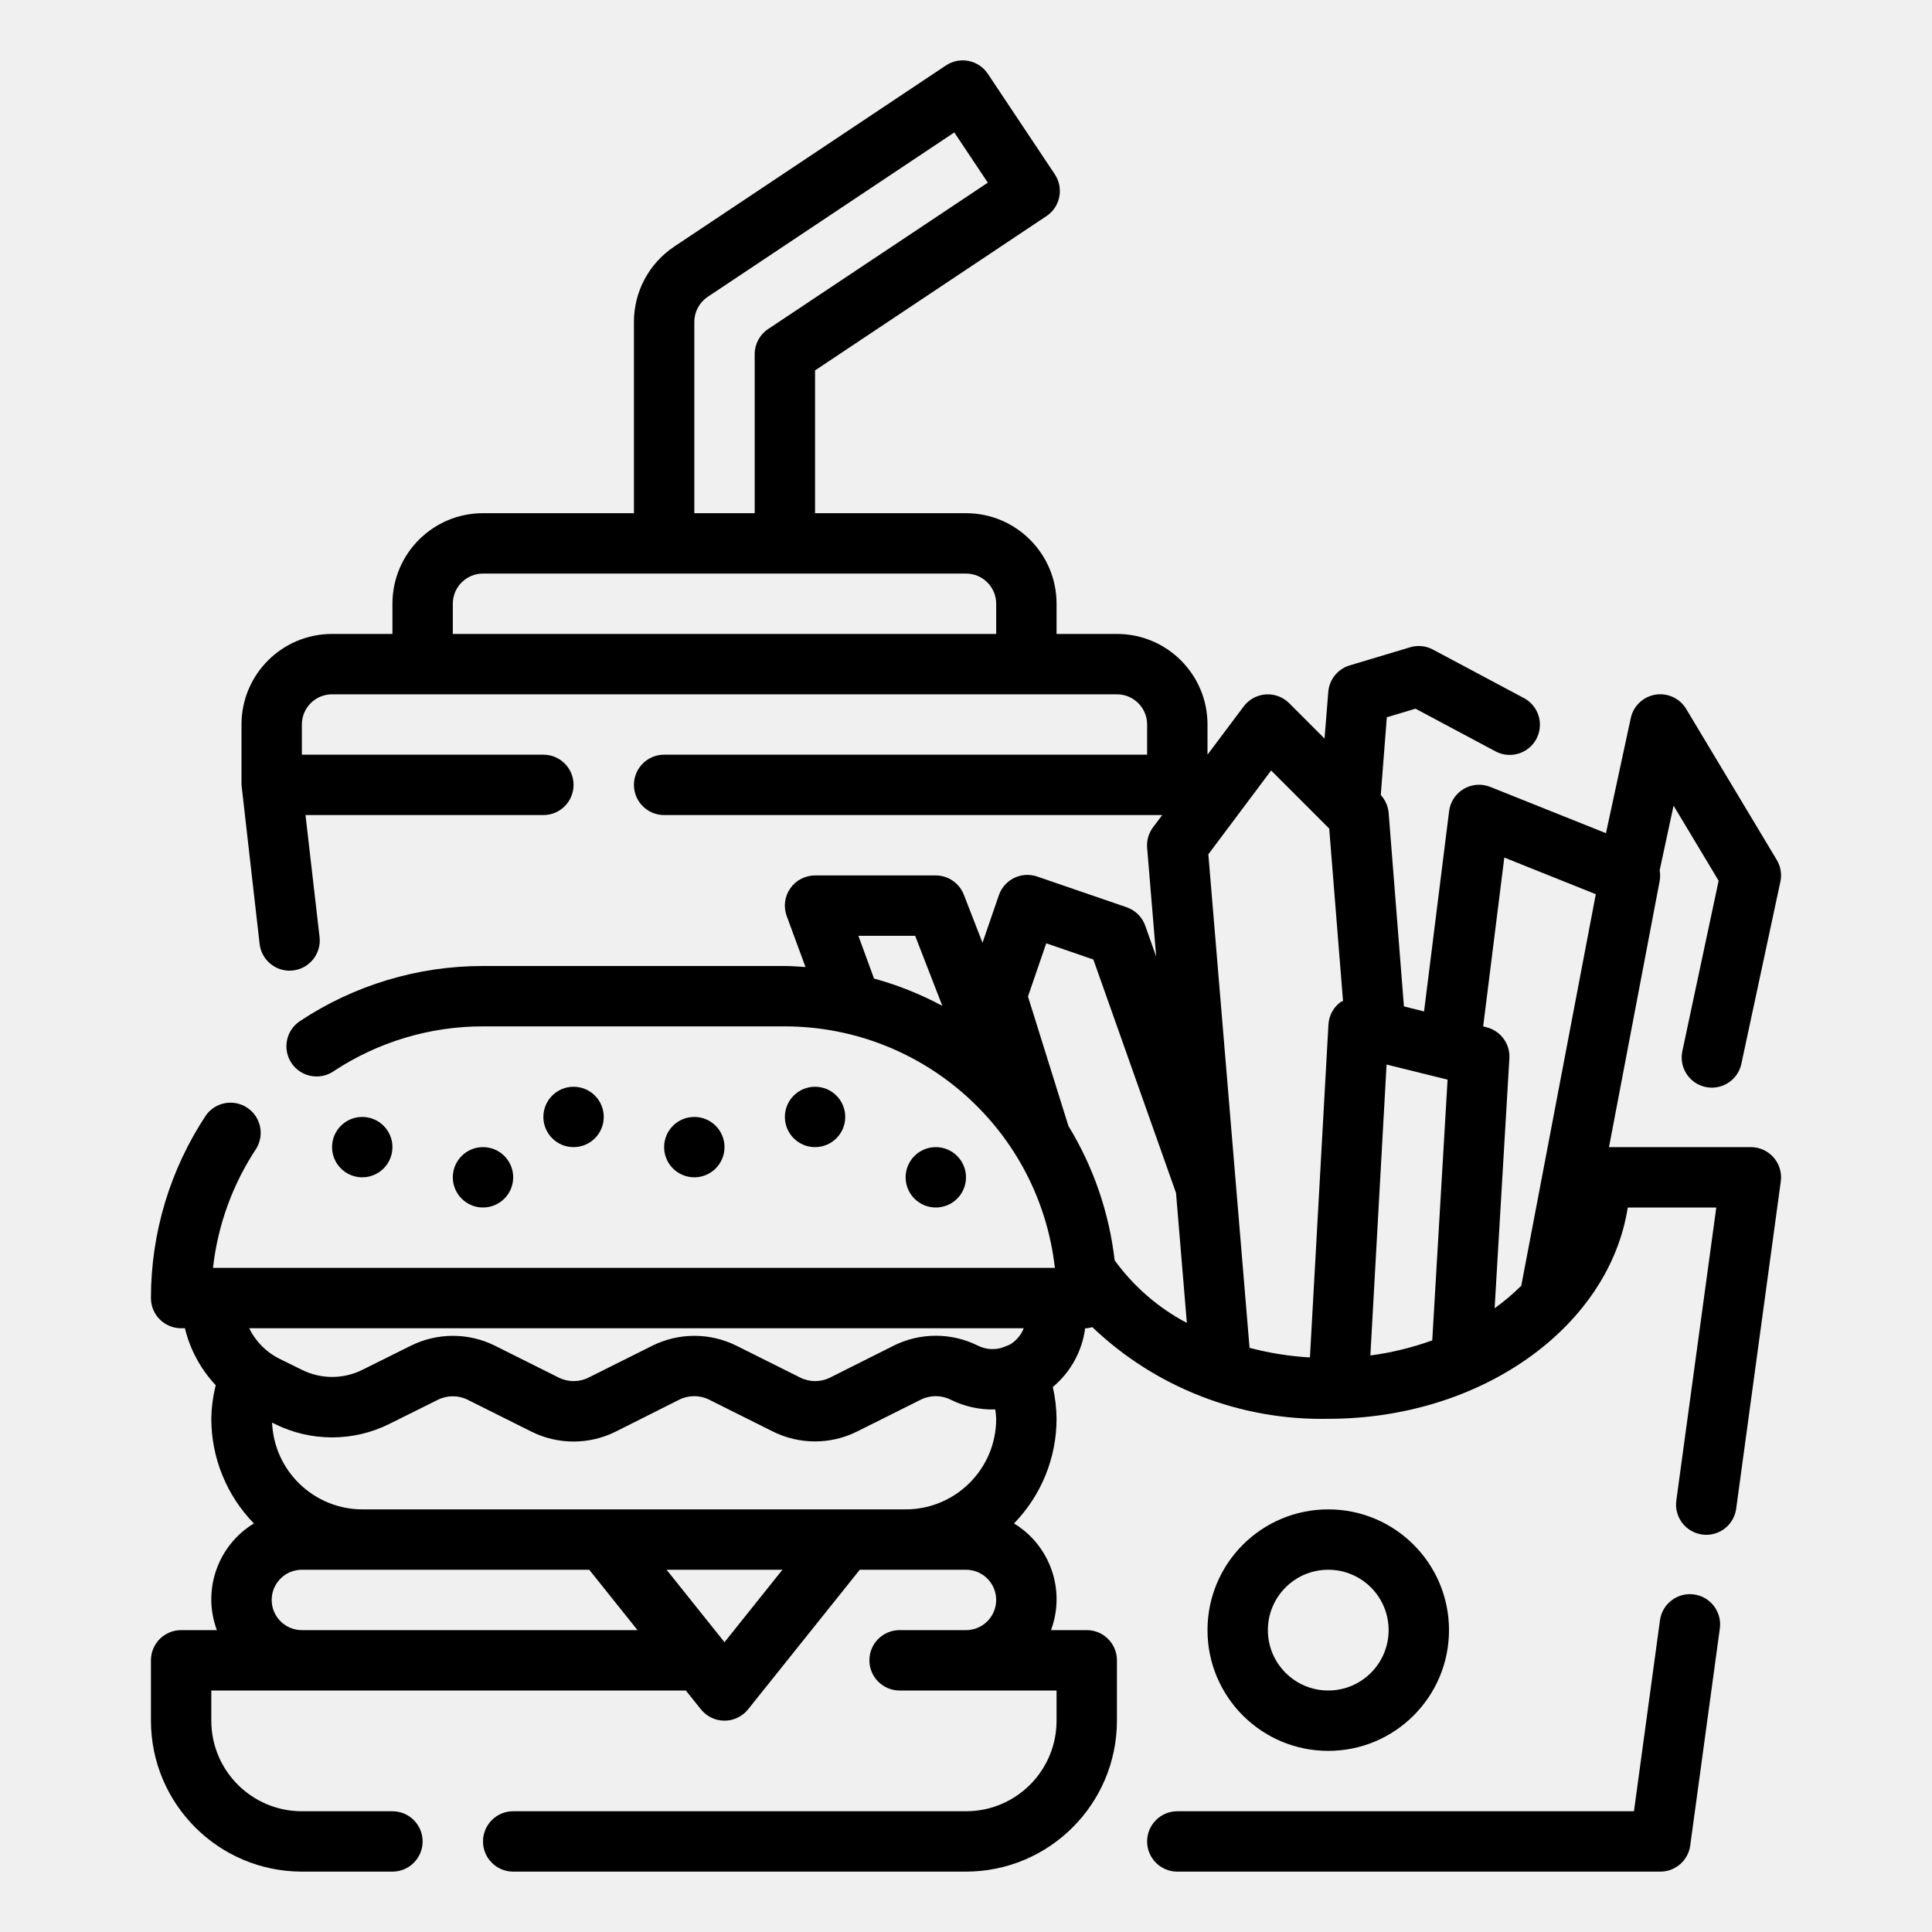
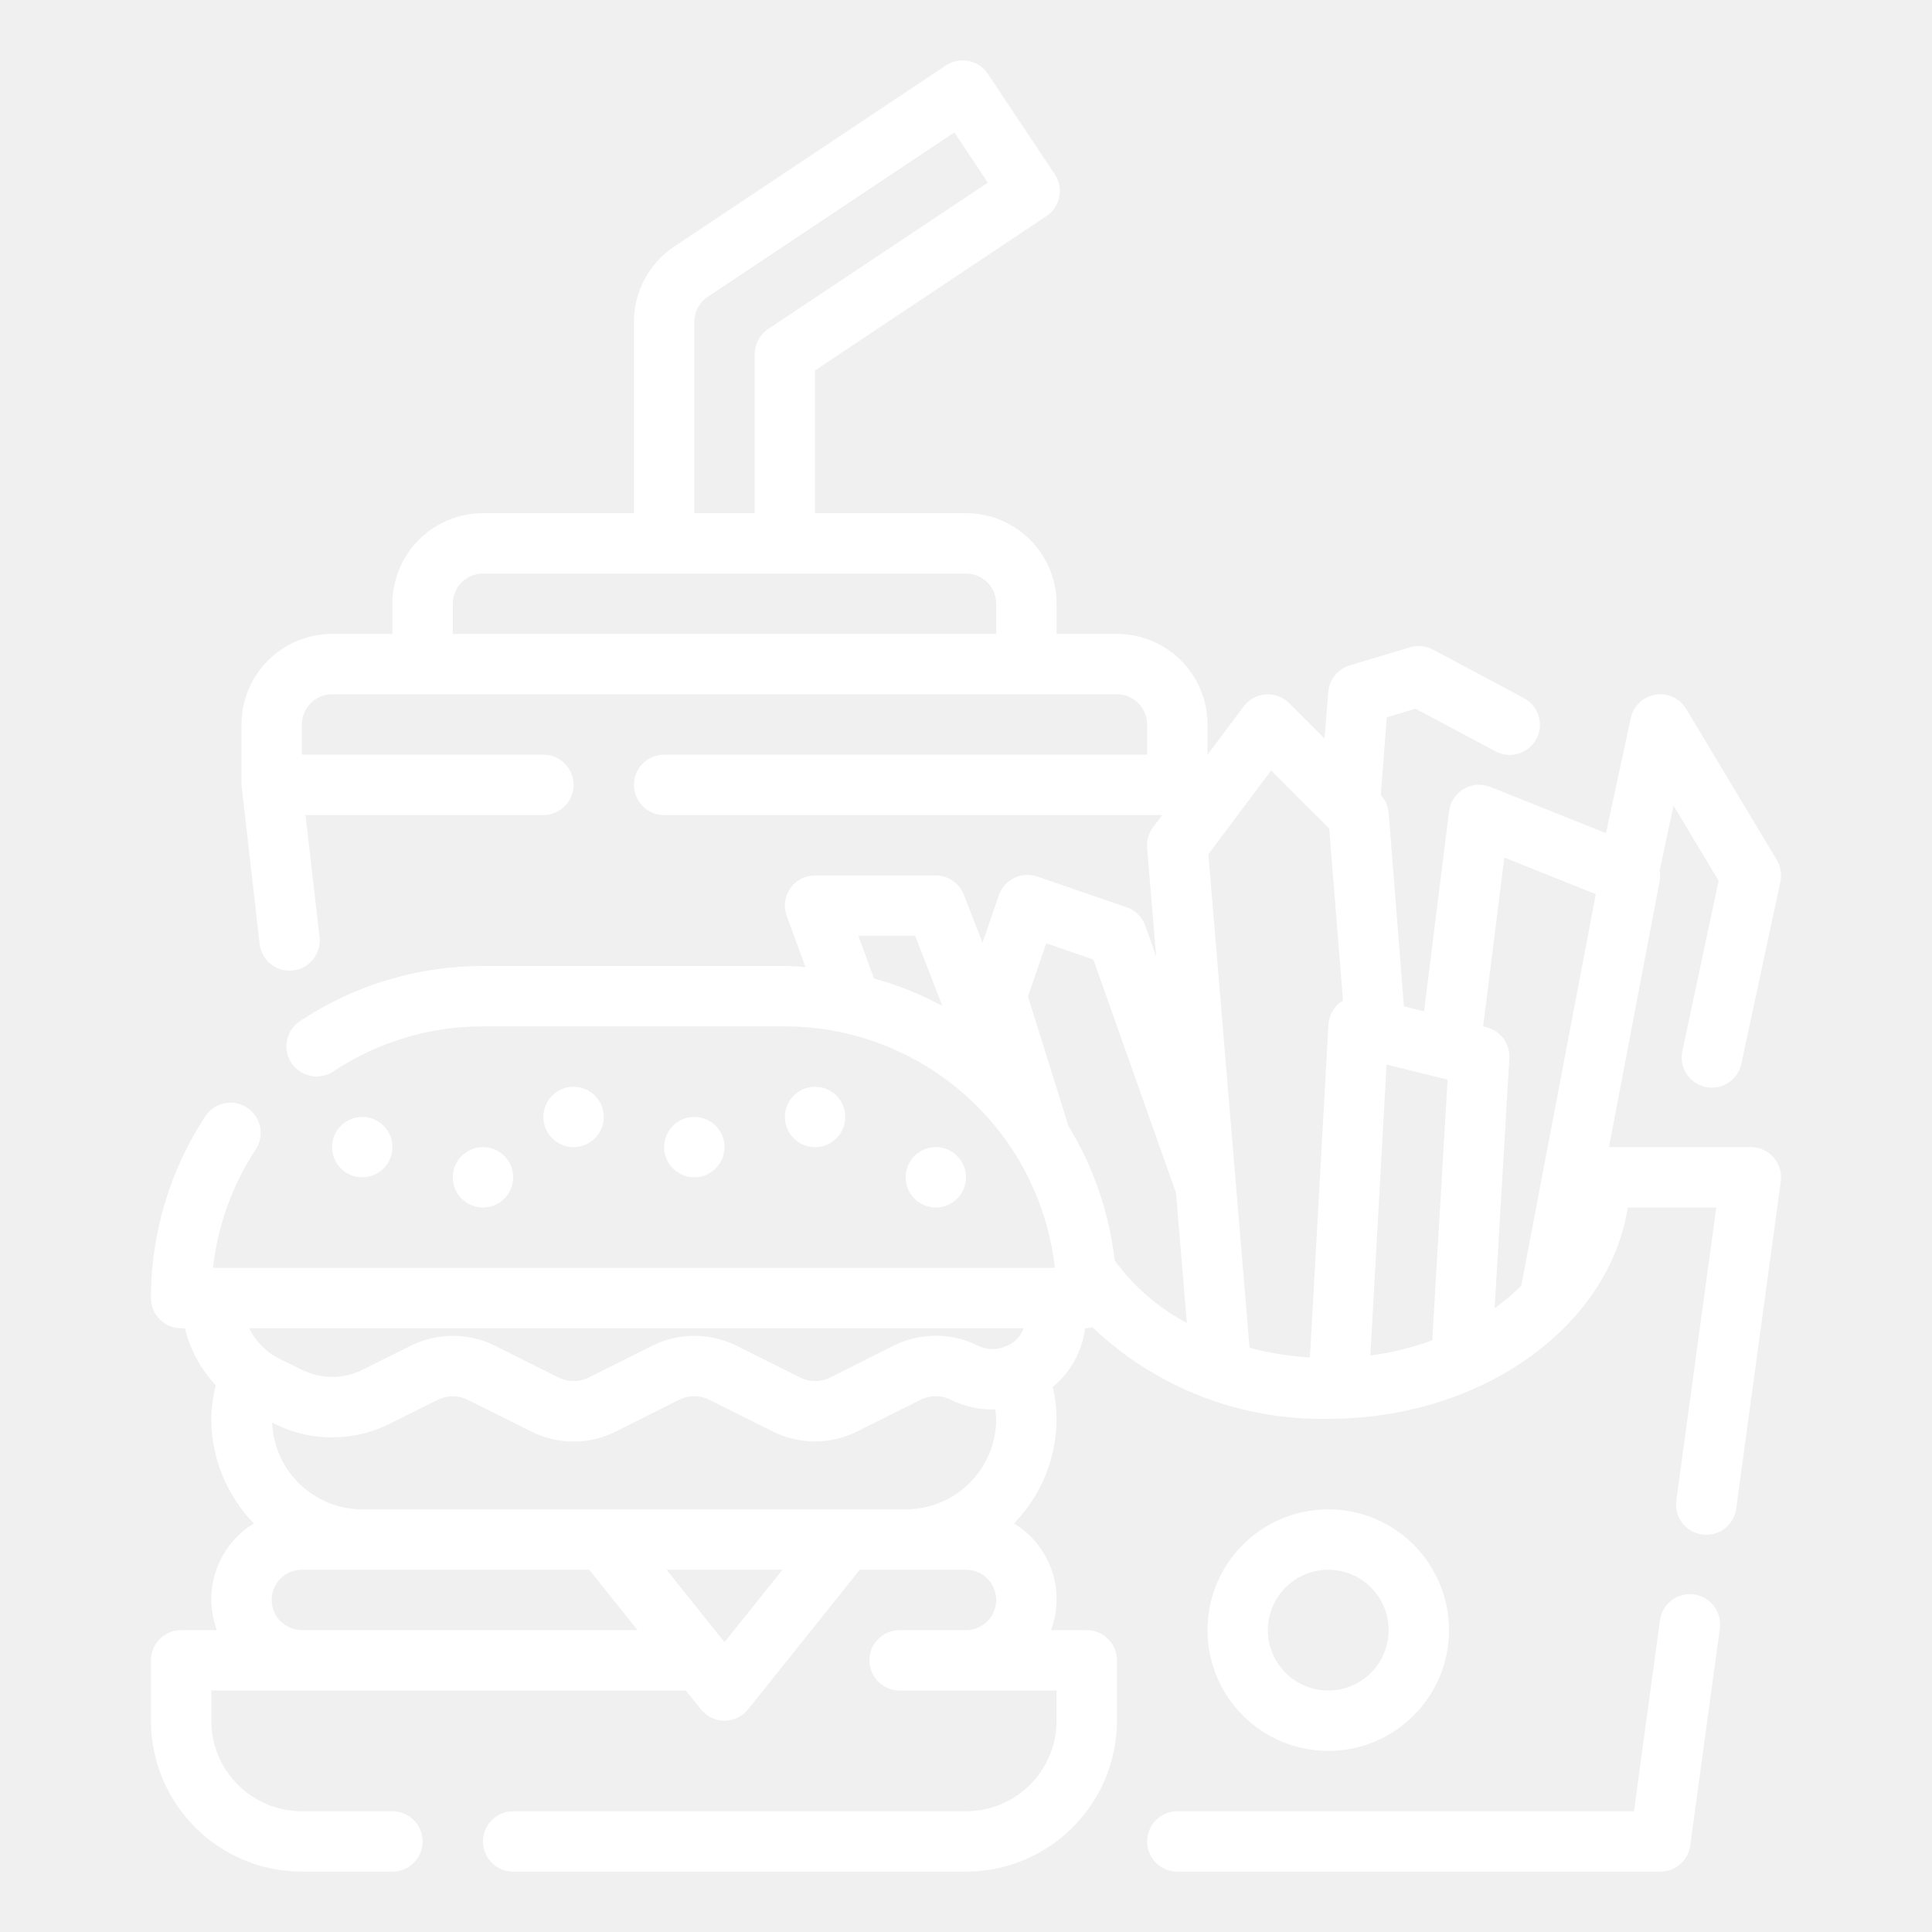
- <svg xmlns="http://www.w3.org/2000/svg" viewBox="0 0 64 64" width="512" height="512">
+ <svg xmlns="http://www.w3.org/2000/svg" viewBox="0 0 64 64" fill="#FFFFFF" width="512" height="512">
  <g id="Outline">
    <g>
      <path d="M48,54a4,4,0,1,0-4,4A4,4,0,0,0,48,54Zm-6,0a2,2,0,1,1,2,2A2,2,0,0,1,42,54Z" />
      <path d="M56.115,52.818a1,1,0,0,0-1.126.855L54.127,60H39a1,1,0,0,0,0,2H55a1,1,0,0,0,.991-.865l.981-7.191A1,1,0,0,0,56.115,52.818Z" />
      <path d="M58.753,38.342A1,1,0,0,0,58,38H53.3l1.678-8.813a.98.98,0,0,0,0-.354l.461-2.146,1.493,2.489L55.73,34.821a1,1,0,0,0,.768,1.187,1.022,1.022,0,0,0,.211.022,1,1,0,0,0,.976-.79l1.292-6.031a.993.993,0,0,0-.12-.724l-3-5a1,1,0,0,0-1.835.3L53.2,27.6l-3.833-1.533a1,1,0,0,0-1.363.8l-.83,6.638-.667-.167L46,26.92a1,1,0,0,0-.26-.584l.2-2.575.951-.285,2.636,1.406a1,1,0,1,0,.942-1.764l-3-1.6a1,1,0,0,0-.758-.076l-2,.6a1,1,0,0,0-.71.878l-.124,1.546-1.172-1.173A1,1,0,0,0,41.2,23.4L40,25V24a3,3,0,0,0-3-3H35V20a3,3,0,0,0-3-3H27V12.27l7.664-5.11a1,1,0,0,0,.277-1.387L32.723,2.445a1,1,0,0,0-1.387-.277l-9,6A2.993,2.993,0,0,0,21,10.664V17H16a3,3,0,0,0-3,3v1H11a3,3,0,0,0-3,3v2c0,.02.6,5.268.6,5.268a1,1,0,0,0,.992.887.872.872,0,0,0,.114-.007,1,1,0,0,0,.88-1.106L10.12,27H18a1,1,0,0,0,0-2H10V24a1,1,0,0,1,1-1H37a1,1,0,0,1,1,1v1H22a1,1,0,0,0,0,2H38.5l-.3.4a1,1,0,0,0-.2.683l.3,3.605-.362-1.022a1,1,0,0,0-.617-.612l-2.963-1.018a1,1,0,0,0-1.27.621l-.541,1.573-.619-1.592A1,1,0,0,0,31,29H27a1,1,0,0,0-.939,1.346l.623,1.689C26.456,32.02,26.231,32,26,32H16a10.949,10.949,0,0,0-6.065,1.826,1,1,0,1,0,1.106,1.667A8.957,8.957,0,0,1,16,34H26a9.012,9.012,0,0,1,8.944,8H7.056a8.945,8.945,0,0,1,1.438-3.959,1,1,0,0,0-1.668-1.1A10.956,10.956,0,0,0,5,43a1,1,0,0,0,1,1h.126a4.188,4.188,0,0,0,1.021,1.888A4.816,4.816,0,0,0,7,47a4.976,4.976,0,0,0,1.41,3.466A2.939,2.939,0,0,0,7.184,54H6a1,1,0,0,0-1,1v2a5.006,5.006,0,0,0,5,5h3a1,1,0,0,0,0-2H10a3,3,0,0,1-3-3V56H22.719l.5.624a1,1,0,0,0,1.562,0L28.481,52H32a1,1,0,0,1,0,2H29.8a1,1,0,1,0,0,2H35v1a3,3,0,0,1-3,3H17a1,1,0,0,0,0,2H32a5.006,5.006,0,0,0,5-5V55a1,1,0,0,0-1-1H34.816a2.939,2.939,0,0,0-1.226-3.534A4.976,4.976,0,0,0,35,47a4.857,4.857,0,0,0-.125-1.053A3.048,3.048,0,0,0,35.947,44H36a.953.953,0,0,0,.184-.037A11,11,0,0,0,44,47c5.091,0,9.305-3.059,9.922-7h2.932L55.53,49.708a1,1,0,0,0,.857,1.125.886.886,0,0,0,.135.01,1,1,0,0,0,.991-.865l1.478-10.843A1,1,0,0,0,58.753,38.342ZM23,10.664a1,1,0,0,1,.445-.832l8.168-5.445,1.11,1.664L25.445,10.9a1,1,0,0,0-.445.832V17H23ZM15,21V20a1,1,0,0,1,1-1H32a1,1,0,0,1,1,1v1ZM45.932,35.264l2.021.5-.508,8.638a9.894,9.894,0,0,1-2.05.5Zm-3.824-9.741,1.924,1.924.457,5.711a.875.875,0,0,0-.083.037,1,1,0,0,0-.4.749l-.613,11.023a10.147,10.147,0,0,1-2-.318L40.028,28.3ZM28.435,31h1.881l.9,2.32a10.926,10.926,0,0,0-2.263-.905Zm4.534,15.69A2.689,2.689,0,0,1,33,47a3,3,0,0,1-3,3H12a3,3,0,0,1-2.987-2.876l.092.047a4.257,4.257,0,0,0,3.789,0l1.609-.8a1.108,1.108,0,0,1,.994,0l2.111,1.055a3.126,3.126,0,0,0,2.784,0L22.5,46.367a1.108,1.108,0,0,1,.994,0l2.111,1.055a3.126,3.126,0,0,0,2.784,0L30.5,46.367a1.108,1.108,0,0,1,.994,0A3.109,3.109,0,0,0,32.969,46.69ZM10,54a1,1,0,0,1,0-2h9.519l1.6,2Zm14,.4L22.081,52h3.838Zm9.473-9.87a1.064,1.064,0,0,1-.114.053.157.157,0,0,0-.023,0c-.013.005-.02.016-.033.021a1.077,1.077,0,0,1-.911-.029,3.126,3.126,0,0,0-2.784,0L27.5,45.633a1.108,1.108,0,0,1-.994,0l-2.111-1.055a3.126,3.126,0,0,0-2.784,0L19.5,45.633a1.108,1.108,0,0,1-.994,0l-2.111-1.055a3.126,3.126,0,0,0-2.784,0l-1.608.8a2.247,2.247,0,0,1-2,0L9.236,45a2.214,2.214,0,0,1-.982-1H33.912A1.091,1.091,0,0,1,33.473,44.529Zm3.451-2.779A10.921,10.921,0,0,0,35.393,37.3l-1.34-4.289.605-1.763,1.561.537,2.738,7.732.359,4.306A6.965,6.965,0,0,1,36.924,41.75Zm12.587,1.588L50,35.059a1,1,0,0,0-.756-1.029L49.132,34l.7-5.592,3.031,1.213L50.394,42.591A7.075,7.075,0,0,1,49.511,43.338Z" />
      <circle cx="23" cy="38" r="1" />
      <circle cx="19" cy="37" r="1" />
      <circle cx="16" cy="39" r="1" />
      <circle cx="31" cy="39" r="1" />
      <circle cx="12" cy="38" r="1" />
      <circle cx="27" cy="37" r="1" />
    </g>
  </g>
</svg>
